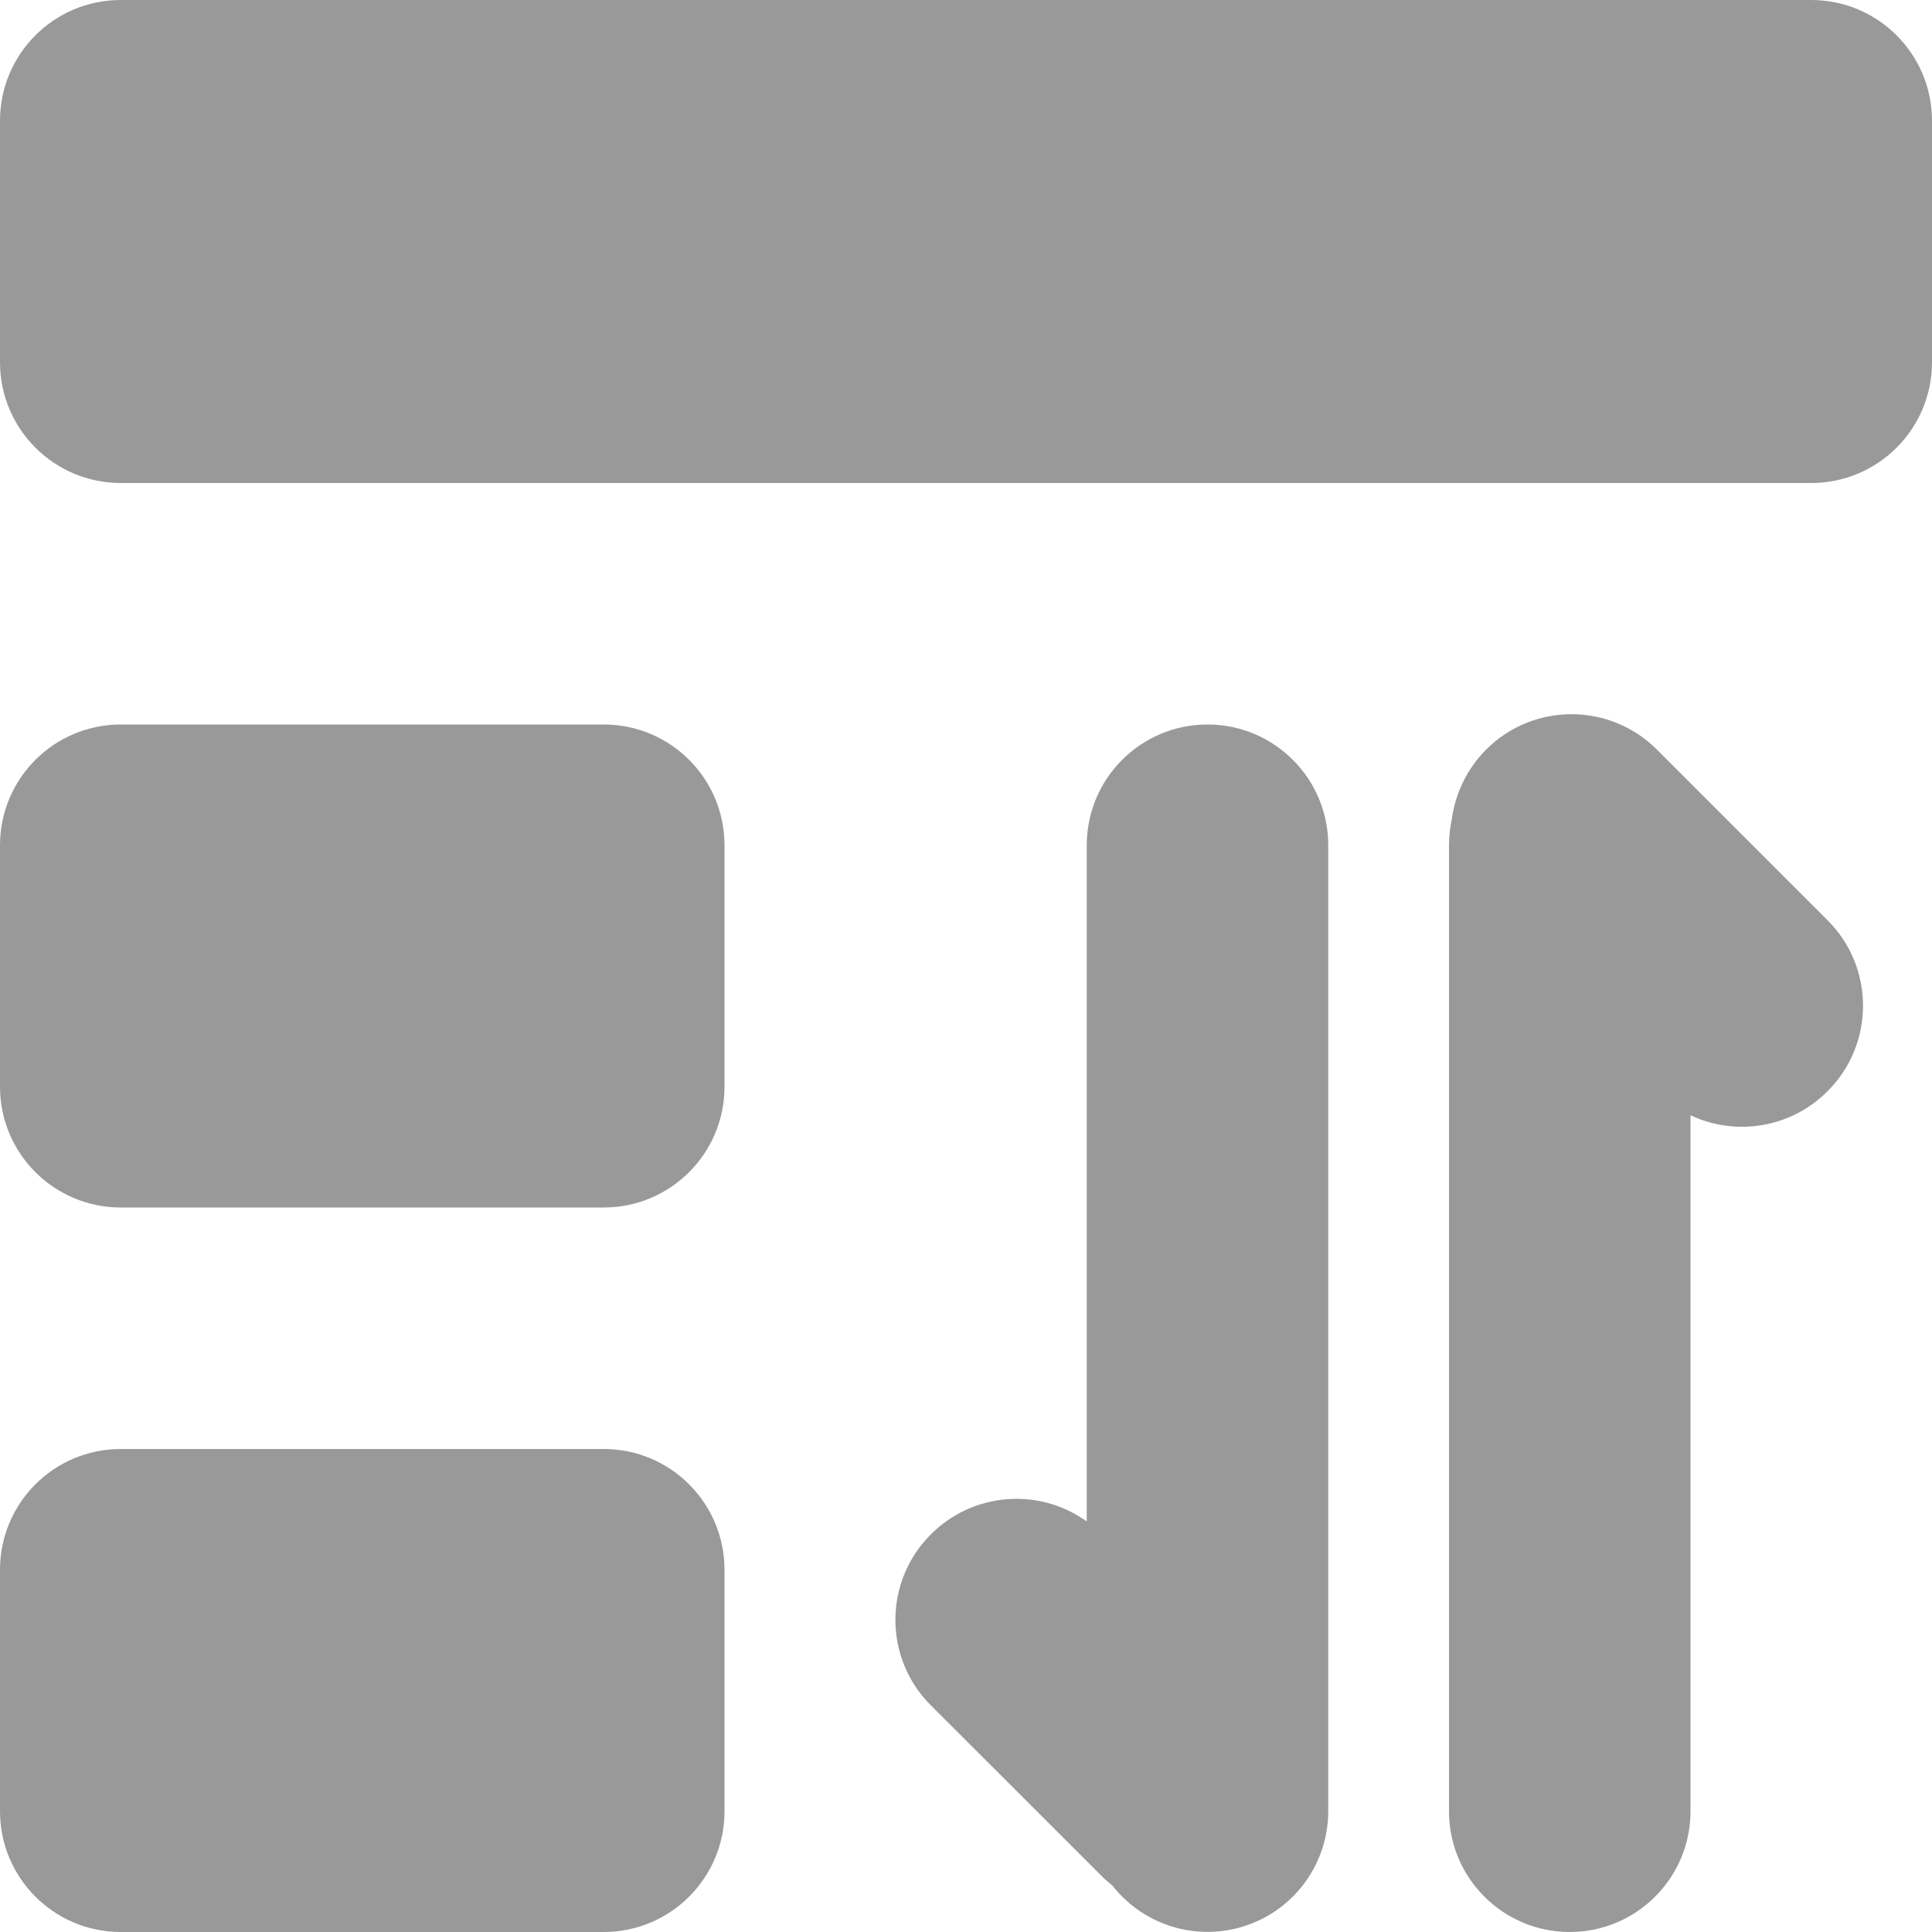
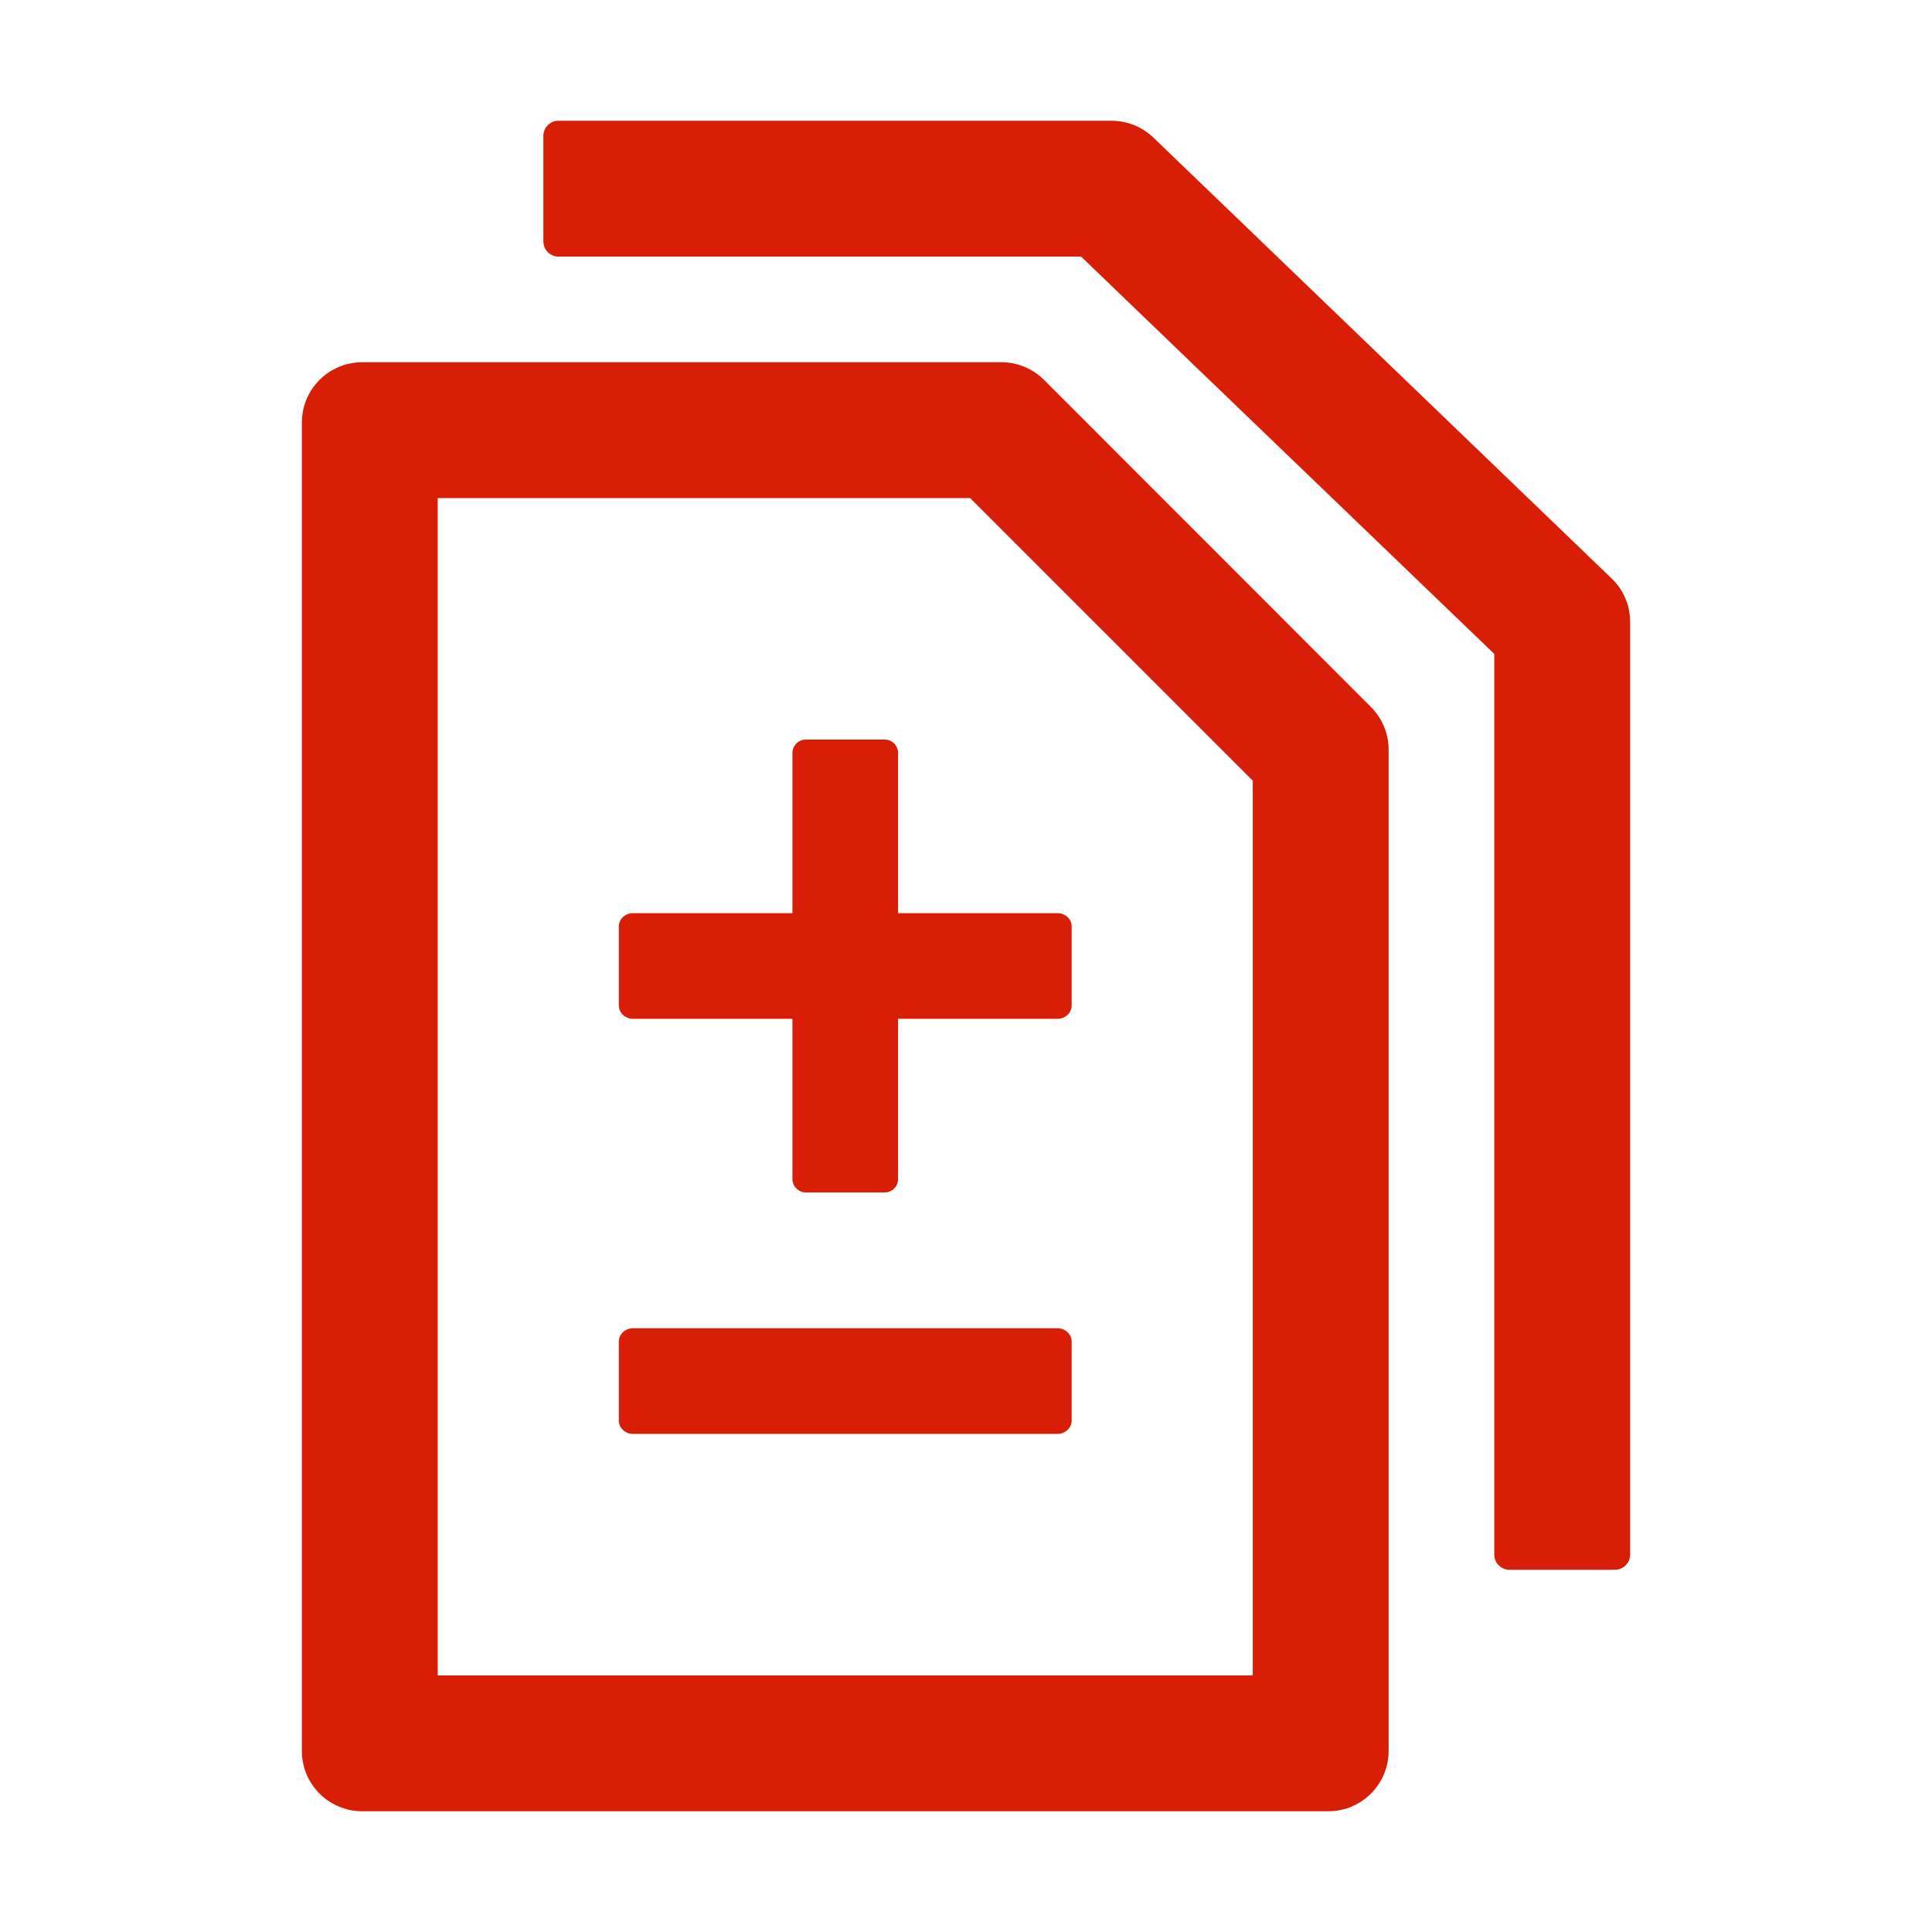
- <svg xmlns="http://www.w3.org/2000/svg" t="1765846179533" class="icon" viewBox="0 0 1024 1024" version="1.1" p-id="4521" width="200" height="200">
-   <path d="M768 960V448a67.072 67.072 0 0 1 1.472-13.696 64.64 64.64 0 0 1 18.24-37.056 64 64 0 0 1 90.432 0l90.56 90.56a64 64 0 0 1 0 90.496 64 64 0 0 1-72.704 12.8V960a64 64 0 0 1-128 0z m-178.304 39.424a62.144 62.144 0 0 1-5.888-5.184l-90.496-90.432a64 64 0 0 1 0-90.496A64 64 0 0 1 576 806.4V448a64 64 0 0 1 64-64 64 64 0 0 1 64 64v512a64 64 0 0 1-114.368 39.424zM64 1024a64 64 0 0 1-64-64v-128a64 64 0 0 1 64-64h256a64 64 0 0 1 64 64v128a64 64 0 0 1-64 64z m0-384a64 64 0 0 1-64-64V448a64 64 0 0 1 64-64h256a64 64 0 0 1 64 64v128a64 64 0 0 1-64 64z m0-384a64 64 0 0 1-64-64V64a64 64 0 0 1 64-64h896a64 64 0 0 1 64 64v128a64 64 0 0 1-64 64z" fill="#999999" p-id="4522" />
+ <svg xmlns="http://www.w3.org/2000/svg" t="1788503709453" class="icon" viewBox="0 0 1024 1024" version="1.1" p-id="6615" width="200" height="200">
+   <path d="M476 399.1c0-3.9-3.1-7.1-7-7.1h-42c-3.8 0-7 3.2-7 7.1V484h-84.5c-4.1 0-7.5 3.1-7.5 7v42c0 3.8 3.4 7 7.5 7H420v84.9c0 3.9 3.2 7.1 7 7.1h42c3.9 0 7-3.2 7-7.1V540h84.5c4.1 0 7.5-3.2 7.5-7v-42c0-3.9-3.4-7-7.5-7H476v-84.9zM560.5 704h-225c-4.1 0-7.5 3.2-7.5 7v42c0 3.8 3.4 7 7.5 7h225c4.1 0 7.5-3.2 7.5-7v-42c0-3.8-3.4-7-7.5-7z m-7.1-502.6c-6-6-14.1-9.4-22.6-9.4H192c-17.7 0-32 14.3-32 32v704c0 17.7 14.3 32 32 32h512c17.7 0 32-14.3 32-32V397.3c0-8.5-3.4-16.6-9.4-22.6L553.4 201.4zM664 888H232V264h282.2L664 413.8V888z m190.2-581.4L611.3 72.9c-6-5.7-13.9-8.9-22.2-8.9H296c-4.4 0-8 3.6-8 8v56c0 4.4 3.6 8 8 8h277l219 210.6V824c0 4.4 3.6 8 8 8h56c4.4 0 8-3.6 8-8V329.6c0-8.7-3.5-17-9.8-23z" fill="#d81e06" p-id="6616" />
</svg>
